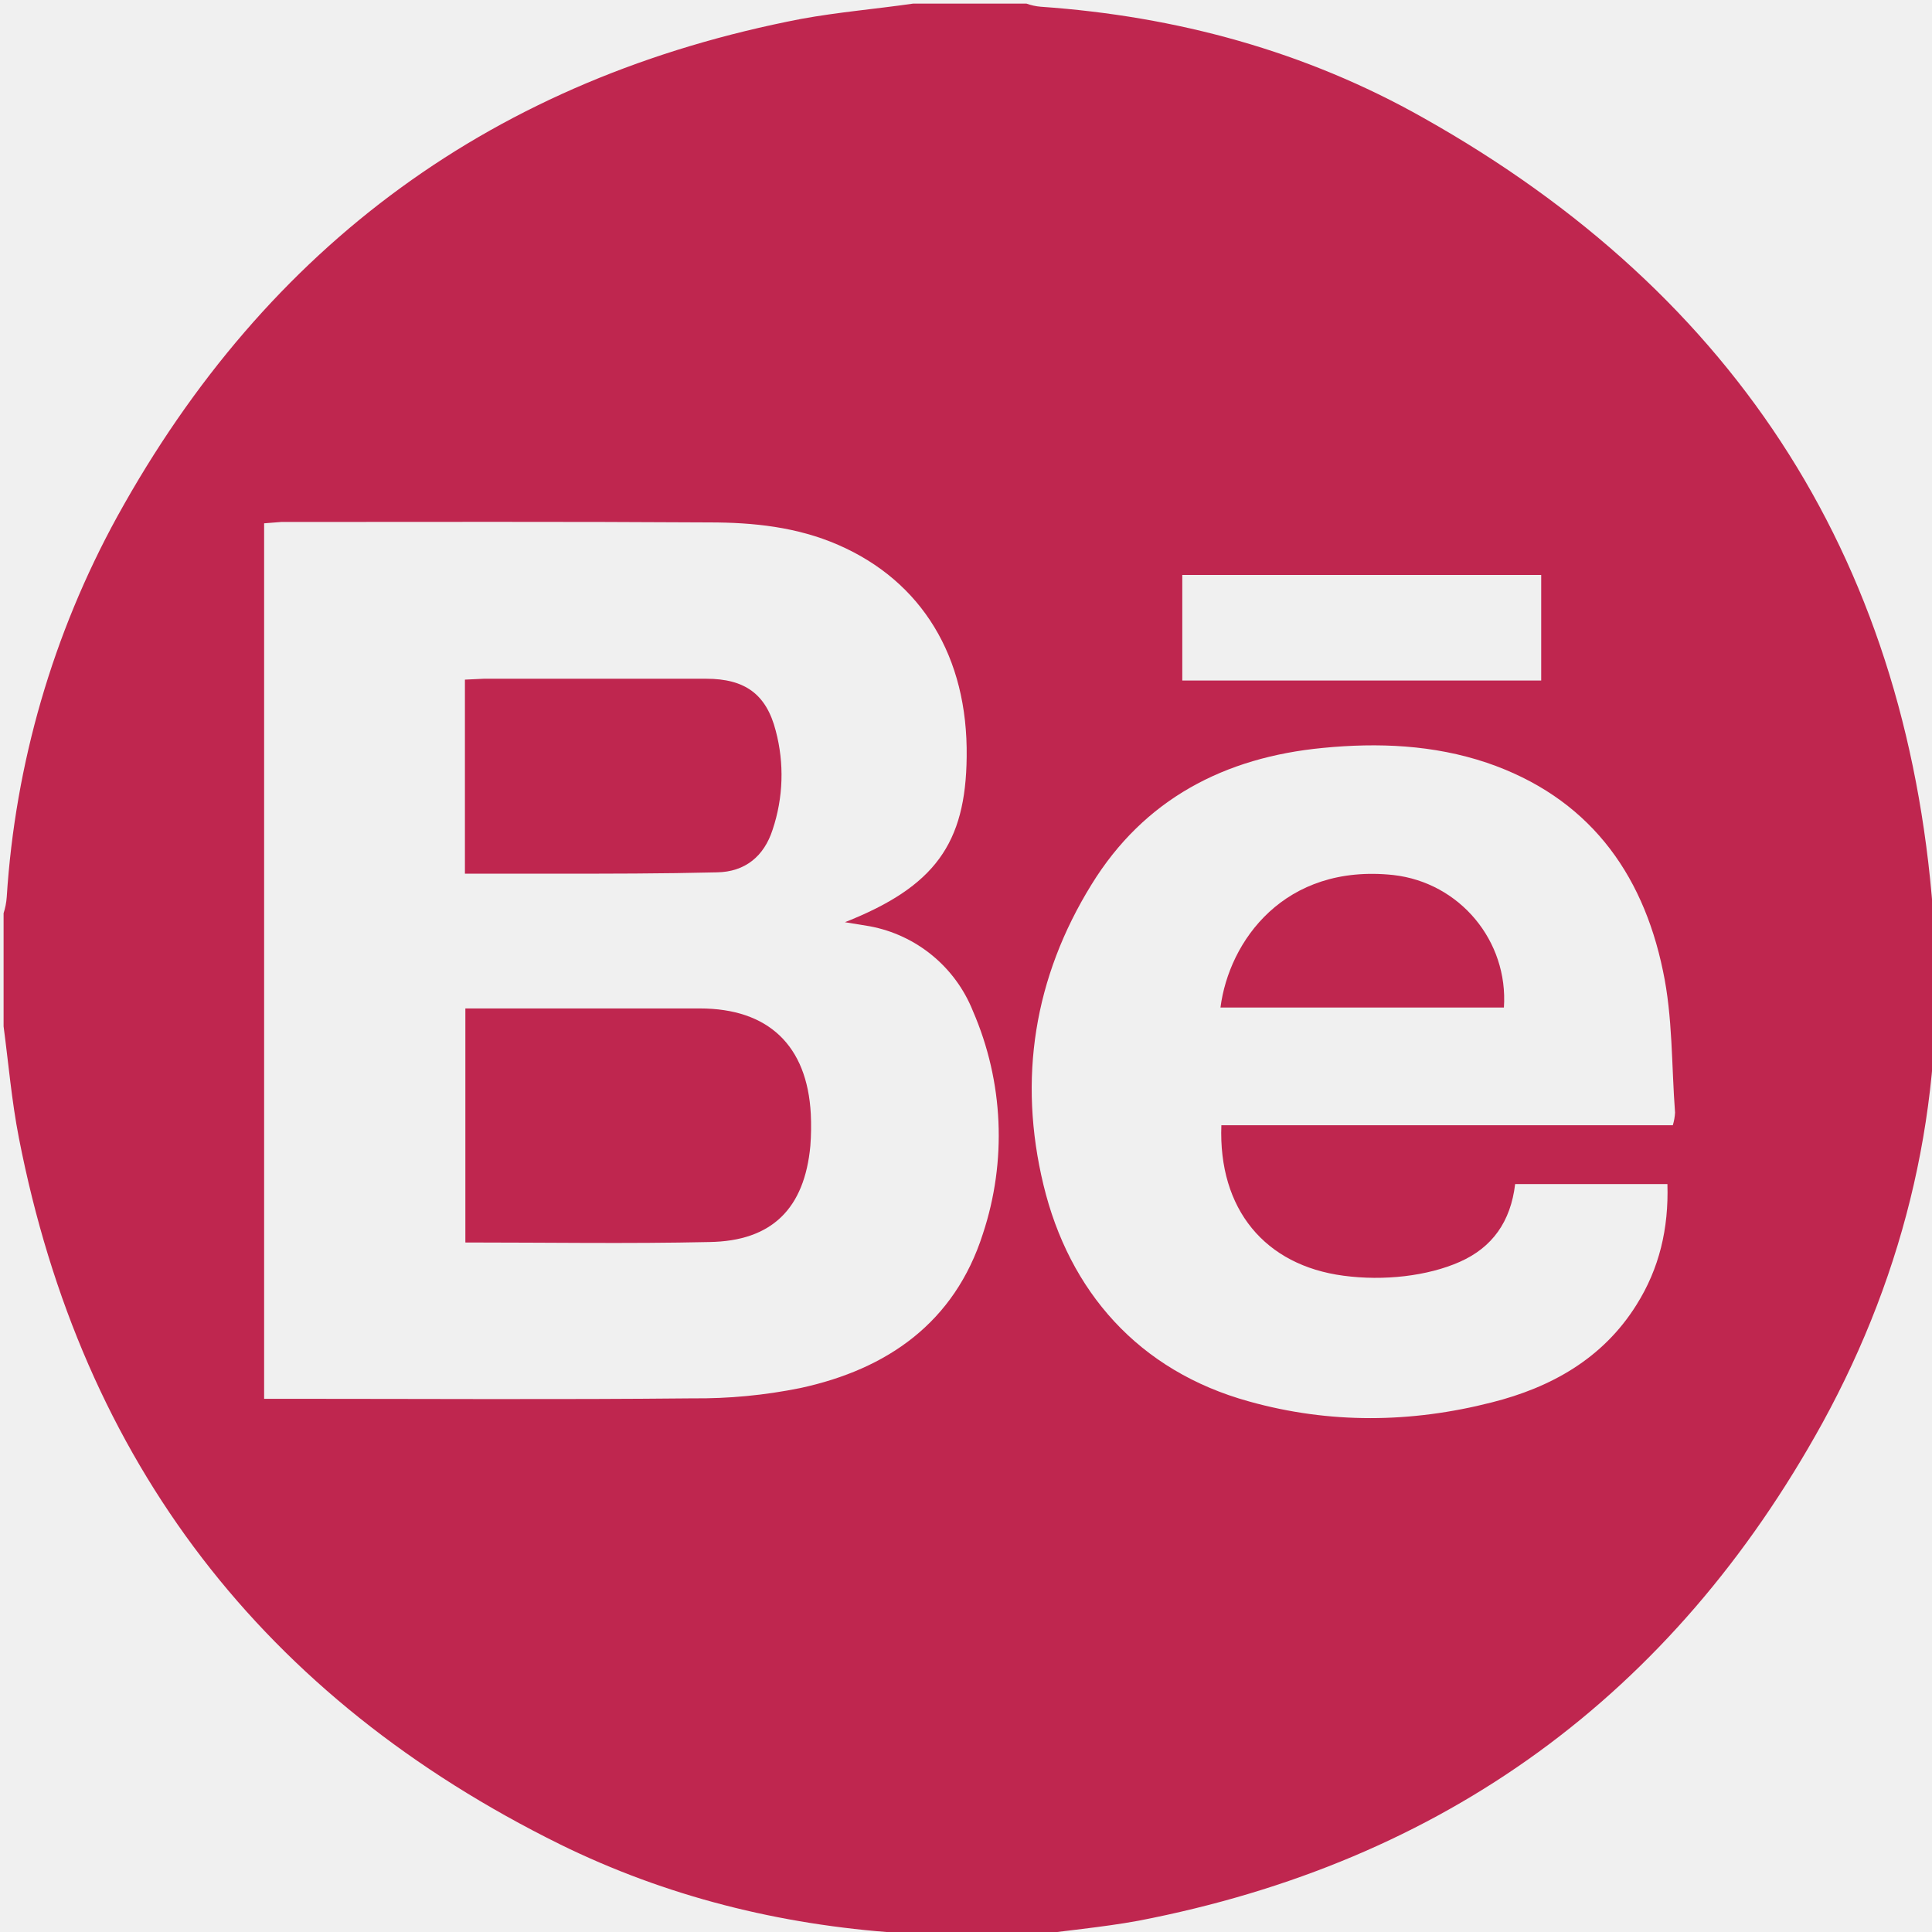
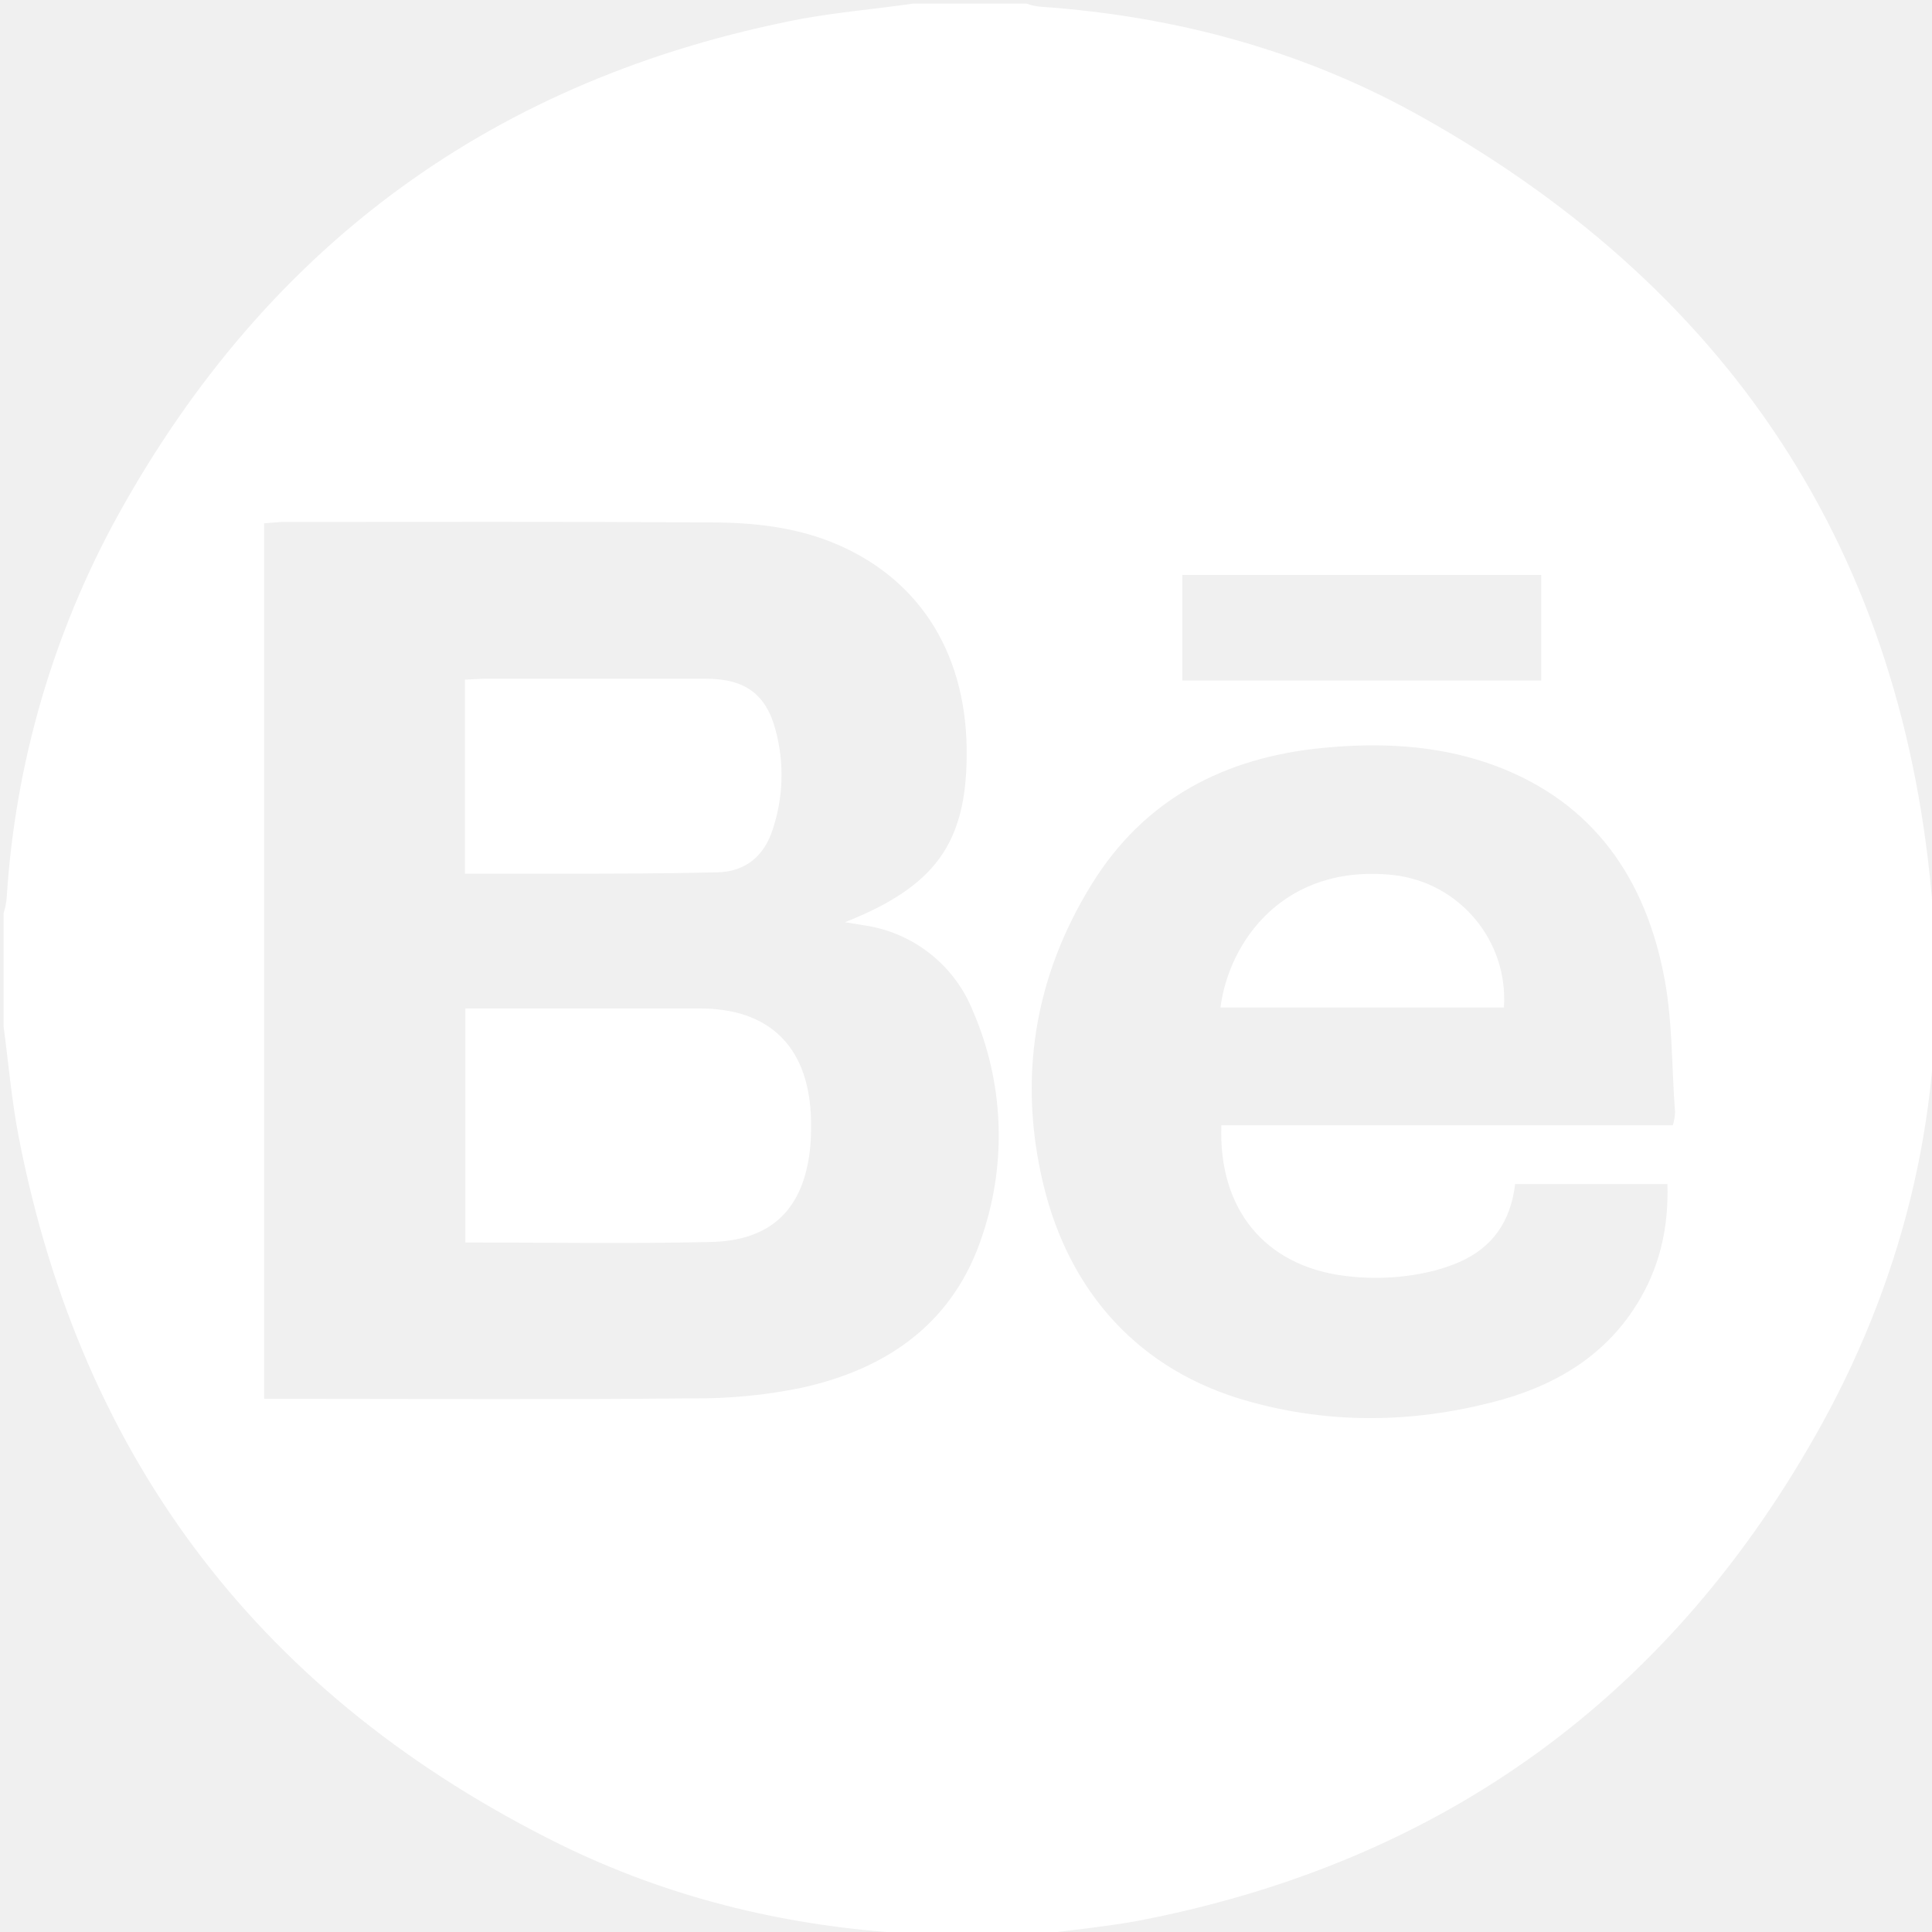
<svg xmlns="http://www.w3.org/2000/svg" width="430.1" height="430.1" viewBox="0 0 430.1 430.1">
  <path d="M227.6 198.3v.5h-.3c0-.1.2-.3.3-.5z" />
  <path fill="none" d="M227.3 198.8h.3v-.5c-.1.2-.3.4-.3.5zm0 0h.3v-.5c-.1.2-.3.4-.3.5zm0 0h.3v-.5c-.1.2-.3.4-.3.5z" />
-   <path fill="#BF264F" d="M203.3.8h25.2a12.3 12.3 0 0 0 3.2.7c30.2 2.1 58.9 9.9 85.1 24.7 70.5 39.6 108.8 100 113.8 180.7 2.4 38.8-6.2 75.8-24.9 109.9-33.4 60.6-84.3 97.7-152.3 110.8-8.2 1.5-16.6 2.2-24.9 3.4h-25.2a13 13 0 0 0-3.3-.7c-26.4-1.8-51.7-8.1-75.3-19.7-66-32.6-106.4-85-120.5-157.3-1.6-8.2-2.3-16.5-3.4-24.8v-25.2a15.3 15.3 0 0 0 .7-3.6A202.8 202.8 0 0 1 26.1 115C59.5 54.4 110.3 17.3 178.4 4.2 186.6 2.7 195 2 203.3.8zM58.8 311.4h5.4c30 0 59.9.2 89.9-.1a115.1 115.1 0 0 0 24.1-2.3c19.4-4.2 34.3-14.6 40.6-34.3a69.6 69.6 0 0 0-2.2-49.6 30.8 30.8 0 0 0-23-18.9l-5.5-.9c20-7.9 26.9-17.5 27.1-36.8.3-22.3-10-39.1-28.6-47.2-9.2-4-18.9-5-28.7-5-31.8-.2-63.6-.1-95.3-.1l-3.8.3zm213.1-60.9h100.5a11.9 11.9 0 0 0 .5-2.8c-.8-10.5-.5-21.3-2.7-31.6-4.6-22.2-16.9-38.7-39.2-46.3-11.9-4-24.2-4.5-36.5-3.3-21.9 2.1-39.8 11.4-51.5 30.4-12.8 20.7-16.4 43.3-10.7 66.9s21.1 41.4 45.8 48.2c17.9 5 36 4.8 54 .2 13.1-3.3 24.7-9.7 32.2-21.7 5.1-8.1 7.2-17 6.9-26.9h-33.9c-1 8.4-5.1 14.1-12.3 17.3s-17 4.3-25.9 3.1c-17.5-2.3-27.9-14.8-27.2-33.5zM343.1 128h-79.9v23.5h79.9z" />
-   <path fill="#BF264F" d="M103.6 276.6v-52.1h52.2c15.2 0 23.9 8.2 24.7 23.5a56.3 56.3 0 0 1-.1 7.1c-1.3 13.9-8.5 21.2-22.5 21.4-18 .4-36.1.1-54.3.1zm-.1-82.1v-43.2l4.2-.2h49.5c8.6 0 13.4 3.4 15.5 11.6a38.3 38.3 0 0 1-.7 22c-1.9 5.9-6.1 9.4-12.4 9.5-12.2.3-24.3.3-36.5.3zm231.3 29.8h-63.1c1.9-14.8 14.2-32.1 38.5-29.5a27.8 27.8 0 0 1 24.6 29.5z" />
+   <path fill="#fff" d="M203.3.8h25.2a12.3 12.3 0 0 0 3.2.7c30.2 2.1 58.9 9.9 85.1 24.7 70.5 39.6 108.8 100 113.8 180.7 2.4 38.8-6.2 75.8-24.9 109.9-33.4 60.6-84.3 97.7-152.3 110.8-8.2 1.5-16.6 2.2-24.9 3.4h-25.2a13 13 0 0 0-3.3-.7c-26.4-1.8-51.7-8.1-75.3-19.7-66-32.6-106.4-85-120.5-157.3-1.6-8.2-2.3-16.5-3.4-24.8v-25.2a15.3 15.3 0 0 0 .7-3.6A202.8 202.8 0 0 1 26.1 115C59.5 54.4 110.3 17.3 178.4 4.2 186.6 2.7 195 2 203.3.8zM58.8 311.4h5.4c30 0 59.9.2 89.9-.1a115.1 115.1 0 0 0 24.1-2.3c19.4-4.2 34.3-14.6 40.6-34.3a69.6 69.6 0 0 0-2.2-49.6 30.8 30.8 0 0 0-23-18.9l-5.5-.9c20-7.9 26.9-17.5 27.1-36.8.3-22.3-10-39.1-28.6-47.2-9.2-4-18.9-5-28.7-5-31.8-.2-63.6-.1-95.3-.1l-3.8.3zm213.1-60.9h100.5a11.9 11.9 0 0 0 .5-2.8c-.8-10.5-.5-21.3-2.7-31.6-4.6-22.2-16.9-38.7-39.2-46.3-11.9-4-24.2-4.5-36.5-3.3-21.9 2.1-39.8 11.4-51.5 30.4-12.8 20.7-16.4 43.3-10.7 66.9s21.1 41.4 45.8 48.2c17.9 5 36 4.8 54 .2 13.1-3.3 24.7-9.7 32.2-21.7 5.1-8.1 7.2-17 6.9-26.9h-33.9c-1 8.4-5.1 14.1-12.3 17.3s-17 4.3-25.9 3.1c-17.5-2.3-27.9-14.8-27.2-33.5zM343.1 128h-79.9v23.5h79.9z" />
+   <path fill="#fff" d="M103.6 276.6v-52.1h52.2c15.2 0 23.9 8.2 24.7 23.5a56.3 56.3 0 0 1-.1 7.1c-1.3 13.9-8.5 21.2-22.5 21.4-18 .4-36.1.1-54.3.1zm-.1-82.1v-43.2l4.2-.2h49.5c8.6 0 13.4 3.4 15.5 11.6a38.3 38.3 0 0 1-.7 22c-1.9 5.9-6.1 9.4-12.4 9.5-12.2.3-24.3.3-36.5.3zm231.3 29.8h-63.1c1.9-14.8 14.2-32.1 38.5-29.5a27.8 27.8 0 0 1 24.6 29.5z" />
</svg>
